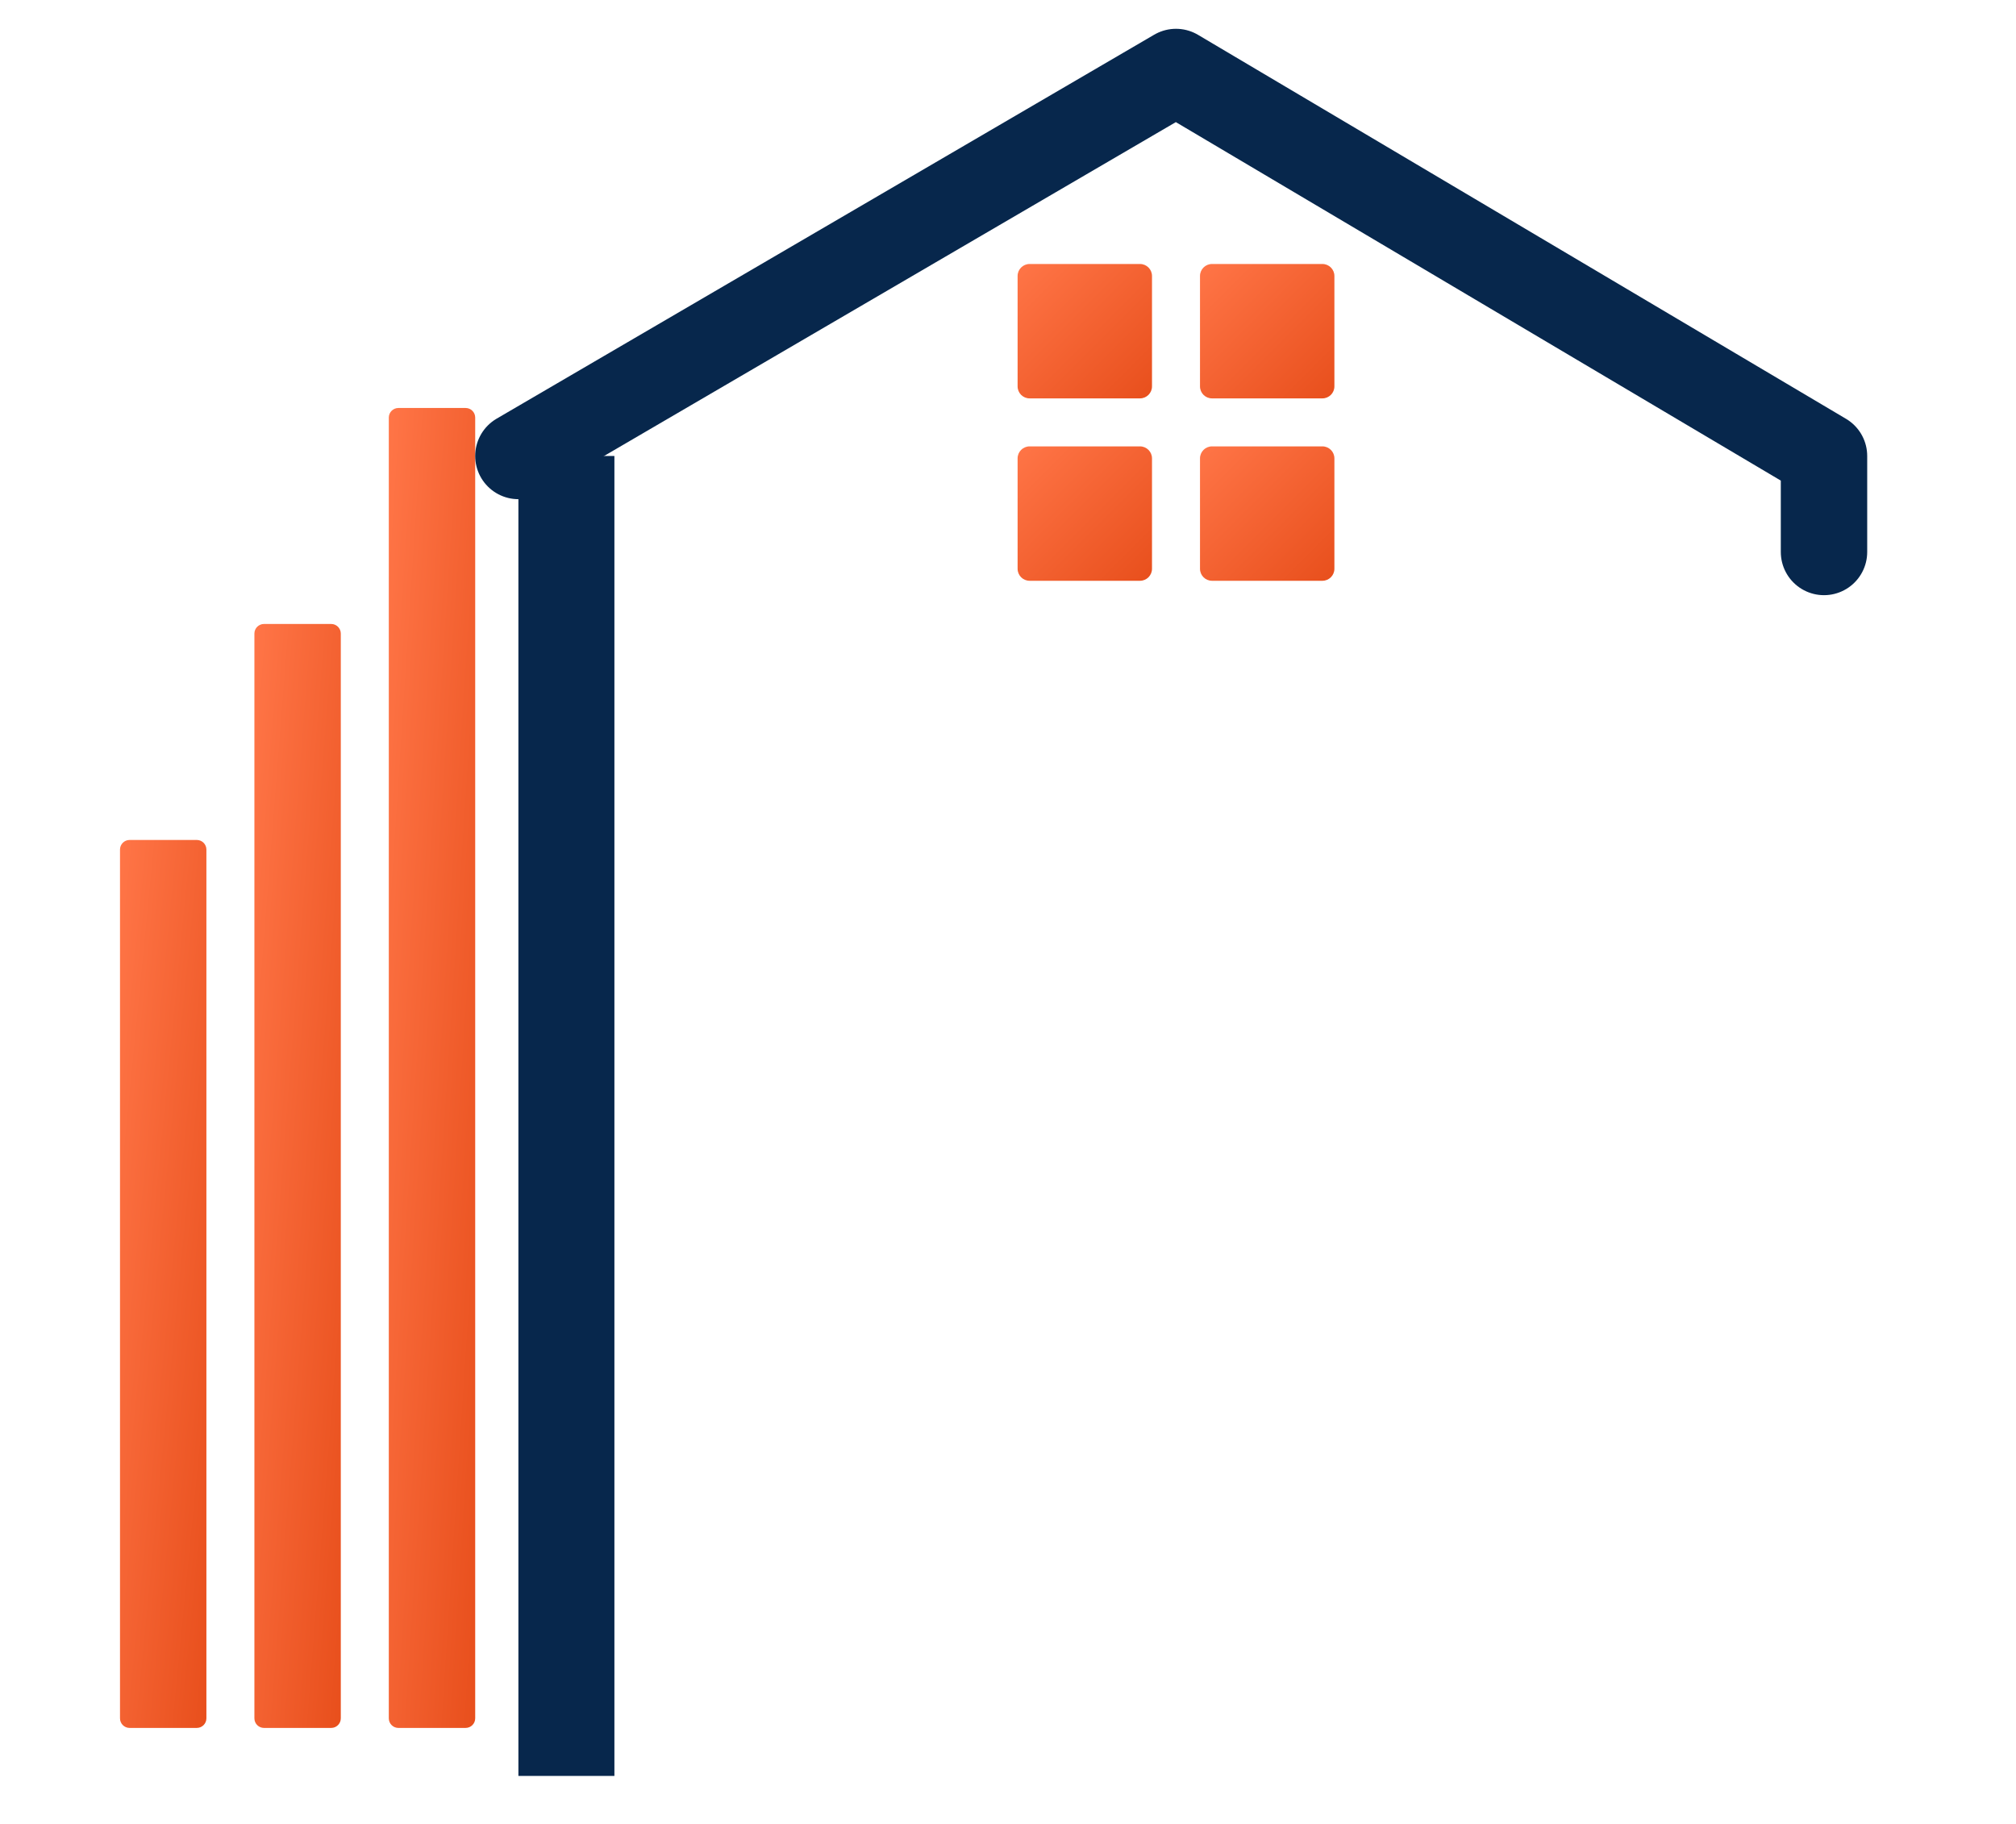
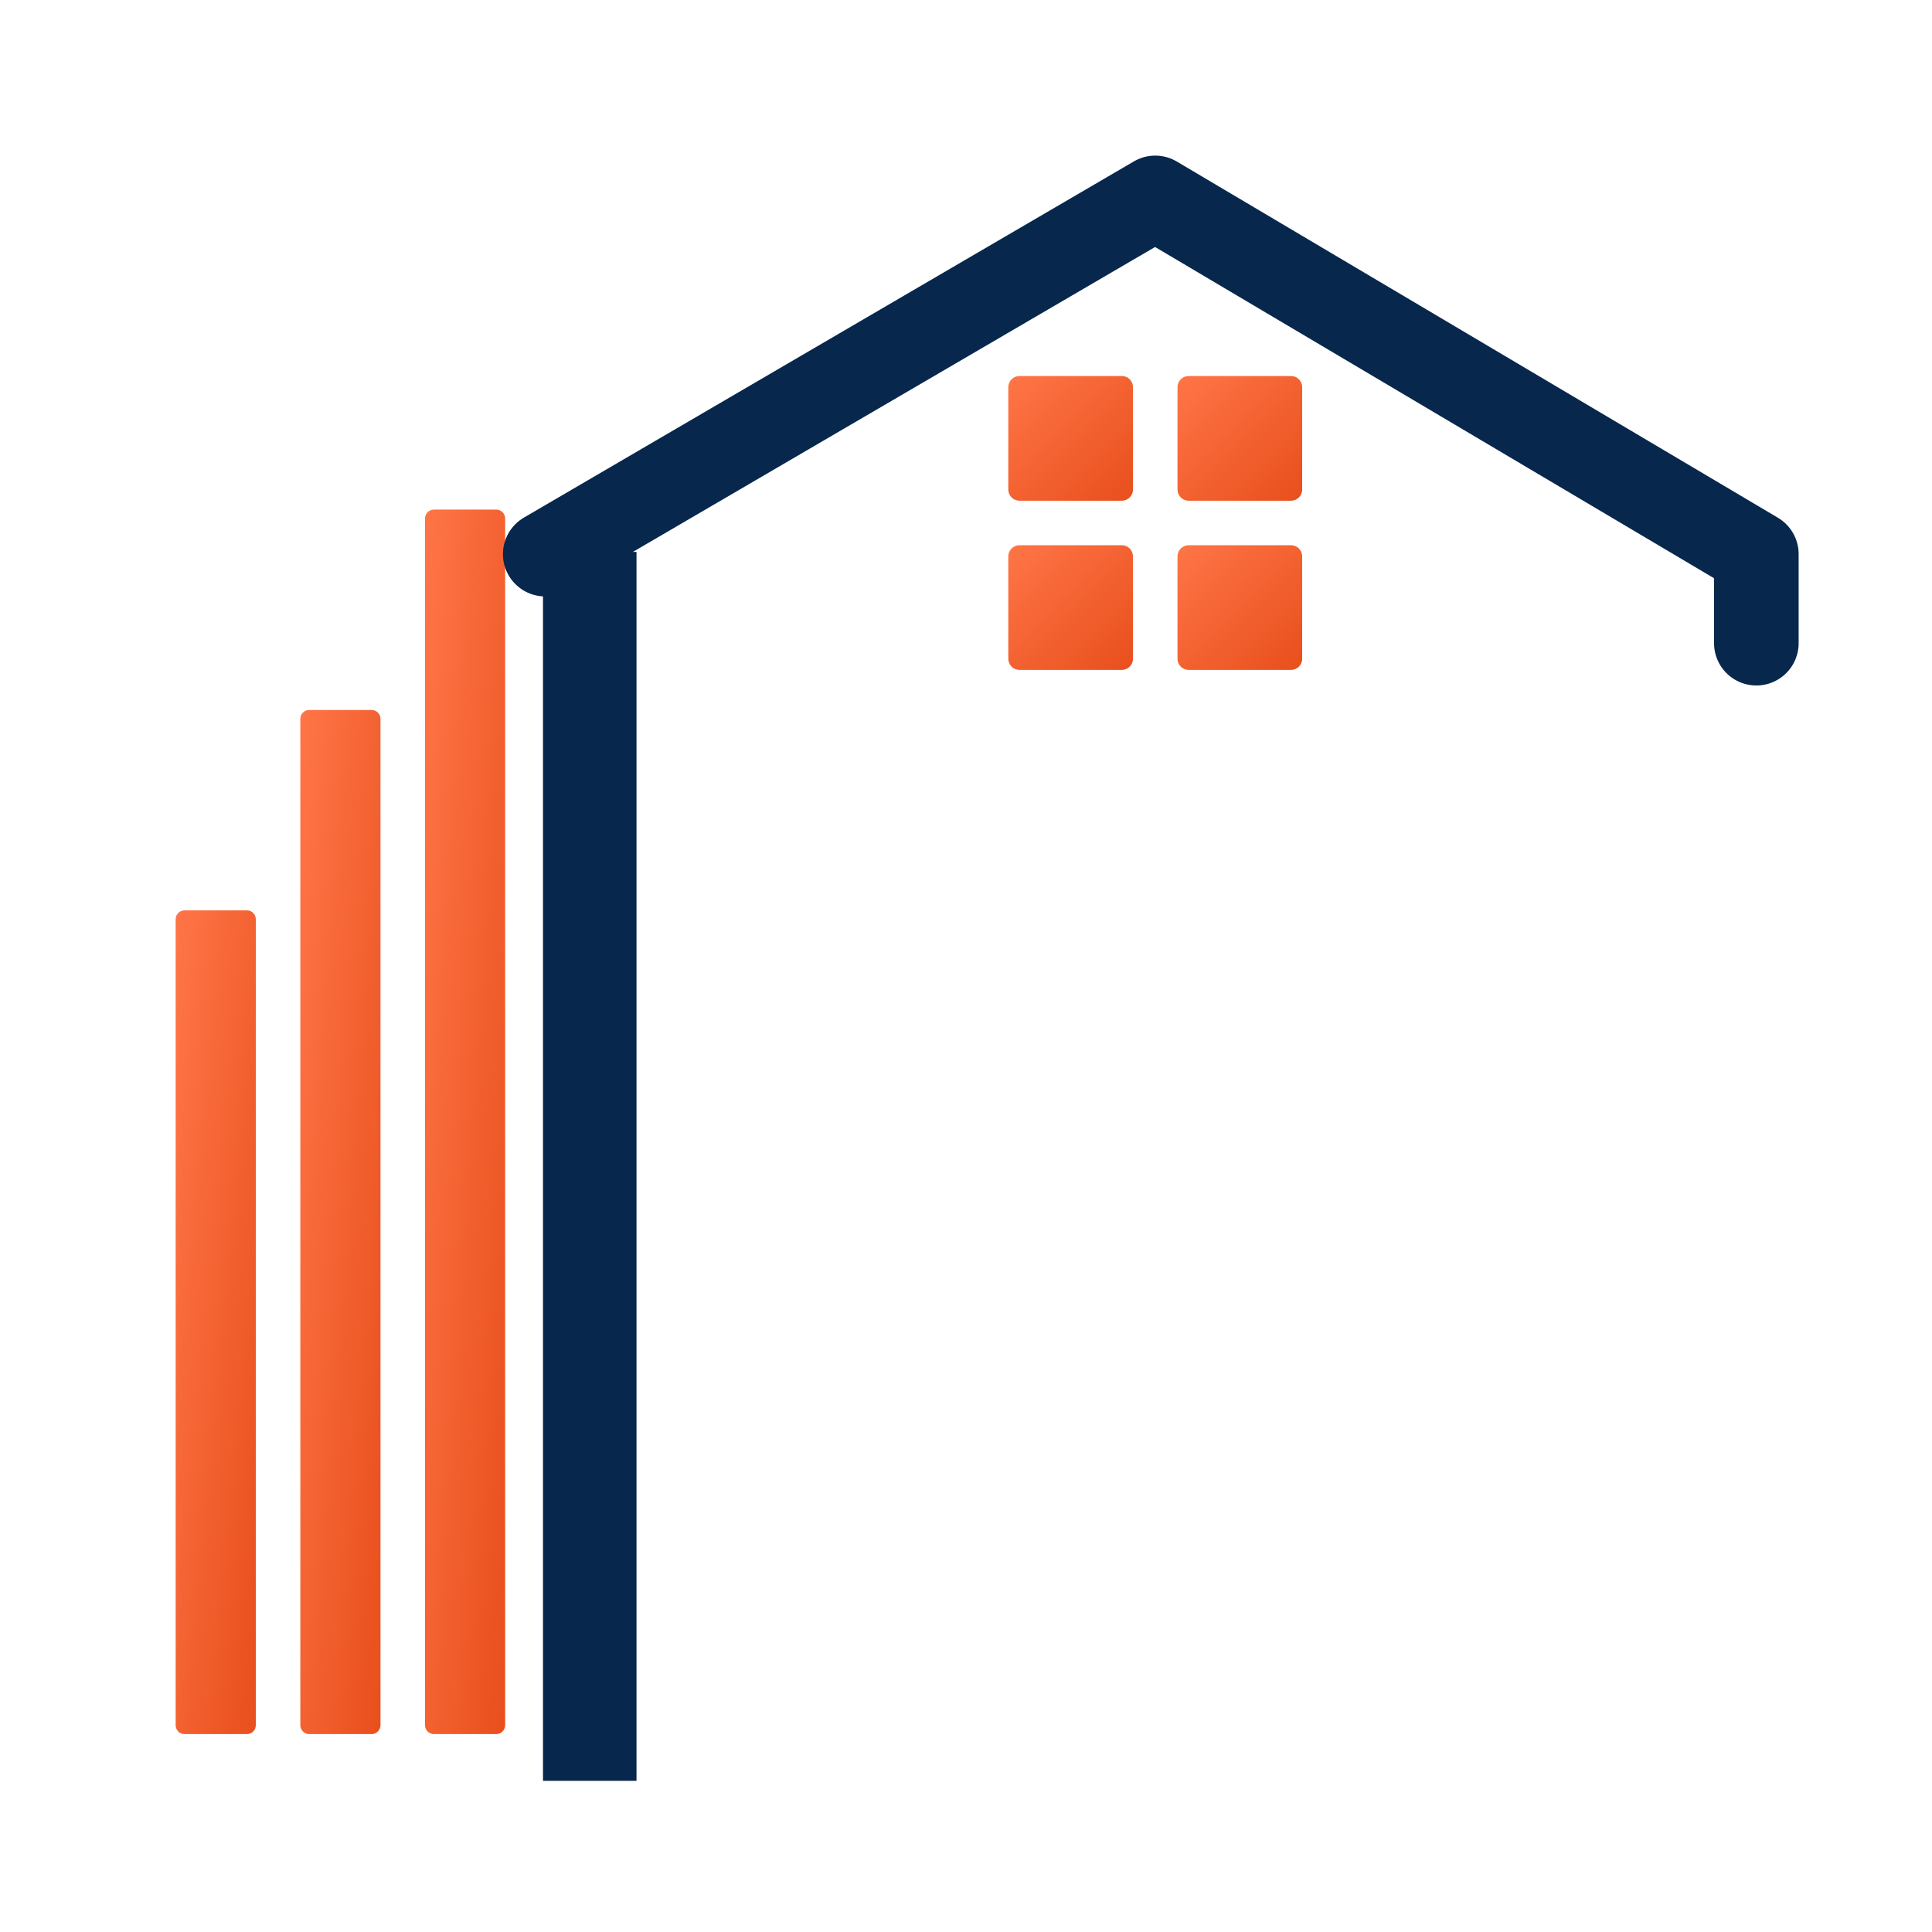
- <svg xmlns="http://www.w3.org/2000/svg" viewBox="0 0 420 380" width="100%" height="100%" fill="none">
+ <svg xmlns="http://www.w3.org/2000/svg" viewBox="0 0 512 512" width="100%" height="100%" fill="none">
  <defs>
    <linearGradient id="integraOrangeGradient" x1="0%" y1="0%" x2="100%" y2="100%">
      <stop offset="0%" stop-color="#FF7547" />
      <stop offset="100%" stop-color="#E84F1C" />
    </linearGradient>
  </defs>
-   <rect x="25" y="175" width="18" height="185" rx="2" fill="url(#integraOrangeGradient)" />
-   <rect x="53" y="130" width="18" height="230" rx="2" fill="url(#integraOrangeGradient)" />
-   <rect x="81" y="85" width="18" height="275" rx="2" fill="url(#integraOrangeGradient)" />
-   <path d="M108 95 L245 15 L380 95 L380 115" stroke="#07274C" stroke-width="18" stroke-linecap="round" stroke-linejoin="round" />
-   <g fill="url(#integraOrangeGradient)">
-     <rect x="212" y="55" width="28" height="28" rx="2.5" />
-     <rect x="250" y="55" width="28" height="28" rx="2.5" />
-     <rect x="212" y="93" width="28" height="28" rx="2.5" />
-     <rect x="250" y="93" width="28" height="28" rx="2.5" />
+   <g transform="translate(256, 256) scale(1.18) translate(-202.5, -187.5)">
+     <rect x="25" y="175" width="18" height="185" rx="2" fill="url(#integraOrangeGradient)" />
+     <rect x="53" y="130" width="18" height="230" rx="2" fill="url(#integraOrangeGradient)" />
+     <rect x="81" y="85" width="18" height="275" rx="2" fill="url(#integraOrangeGradient)" />
+     <path d="M108 95 L245 15 L380 95 L380 115" stroke="#07274C" stroke-width="19" stroke-linecap="round" stroke-linejoin="round" />
+     <g fill="url(#integraOrangeGradient)">
+       <rect x="212" y="55" width="28" height="28" rx="2.5" />
+       <rect x="250" y="55" width="28" height="28" rx="2.5" />
+       <rect x="212" y="93" width="28" height="28" rx="2.5" />
+       <rect x="250" y="93" width="28" height="28" rx="2.5" />
+     </g>
+     <path d="M118 105 V360" stroke="#07274C" stroke-width="21" stroke-linecap="square" />
  </g>
-   <path d="M118 105 V360" stroke="#07274C" stroke-width="20" stroke-linecap="square" />
</svg>
